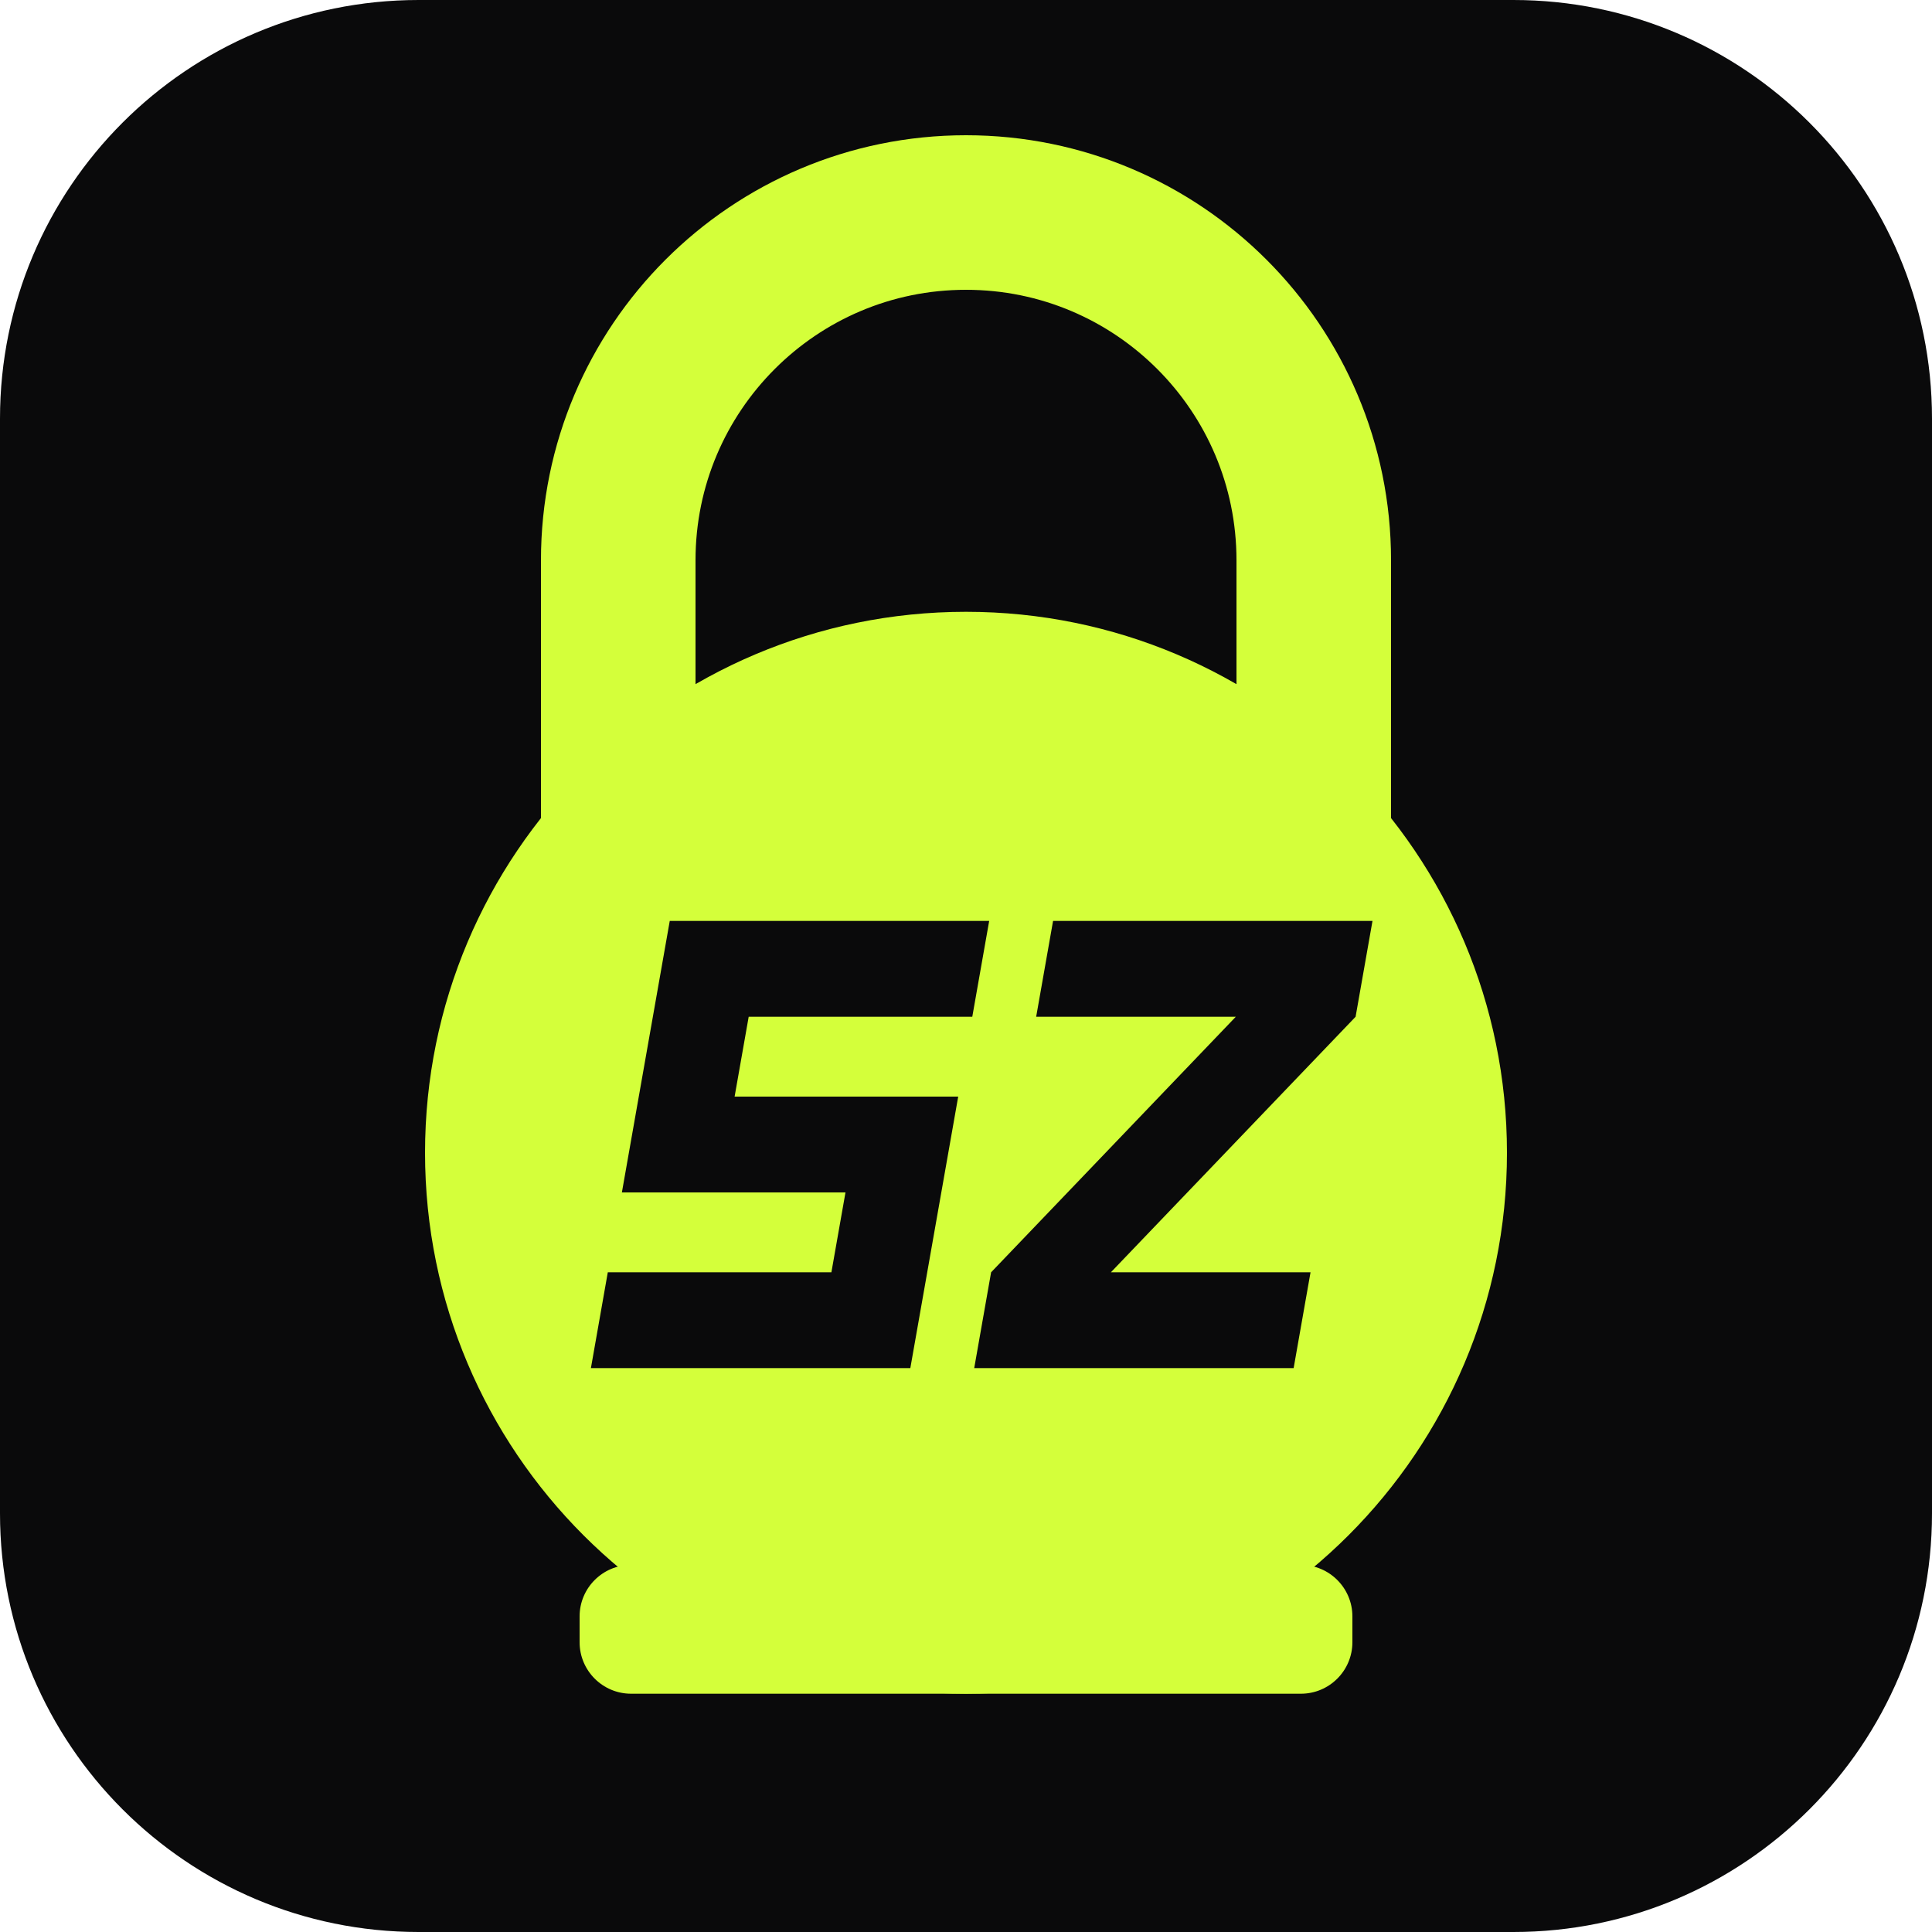
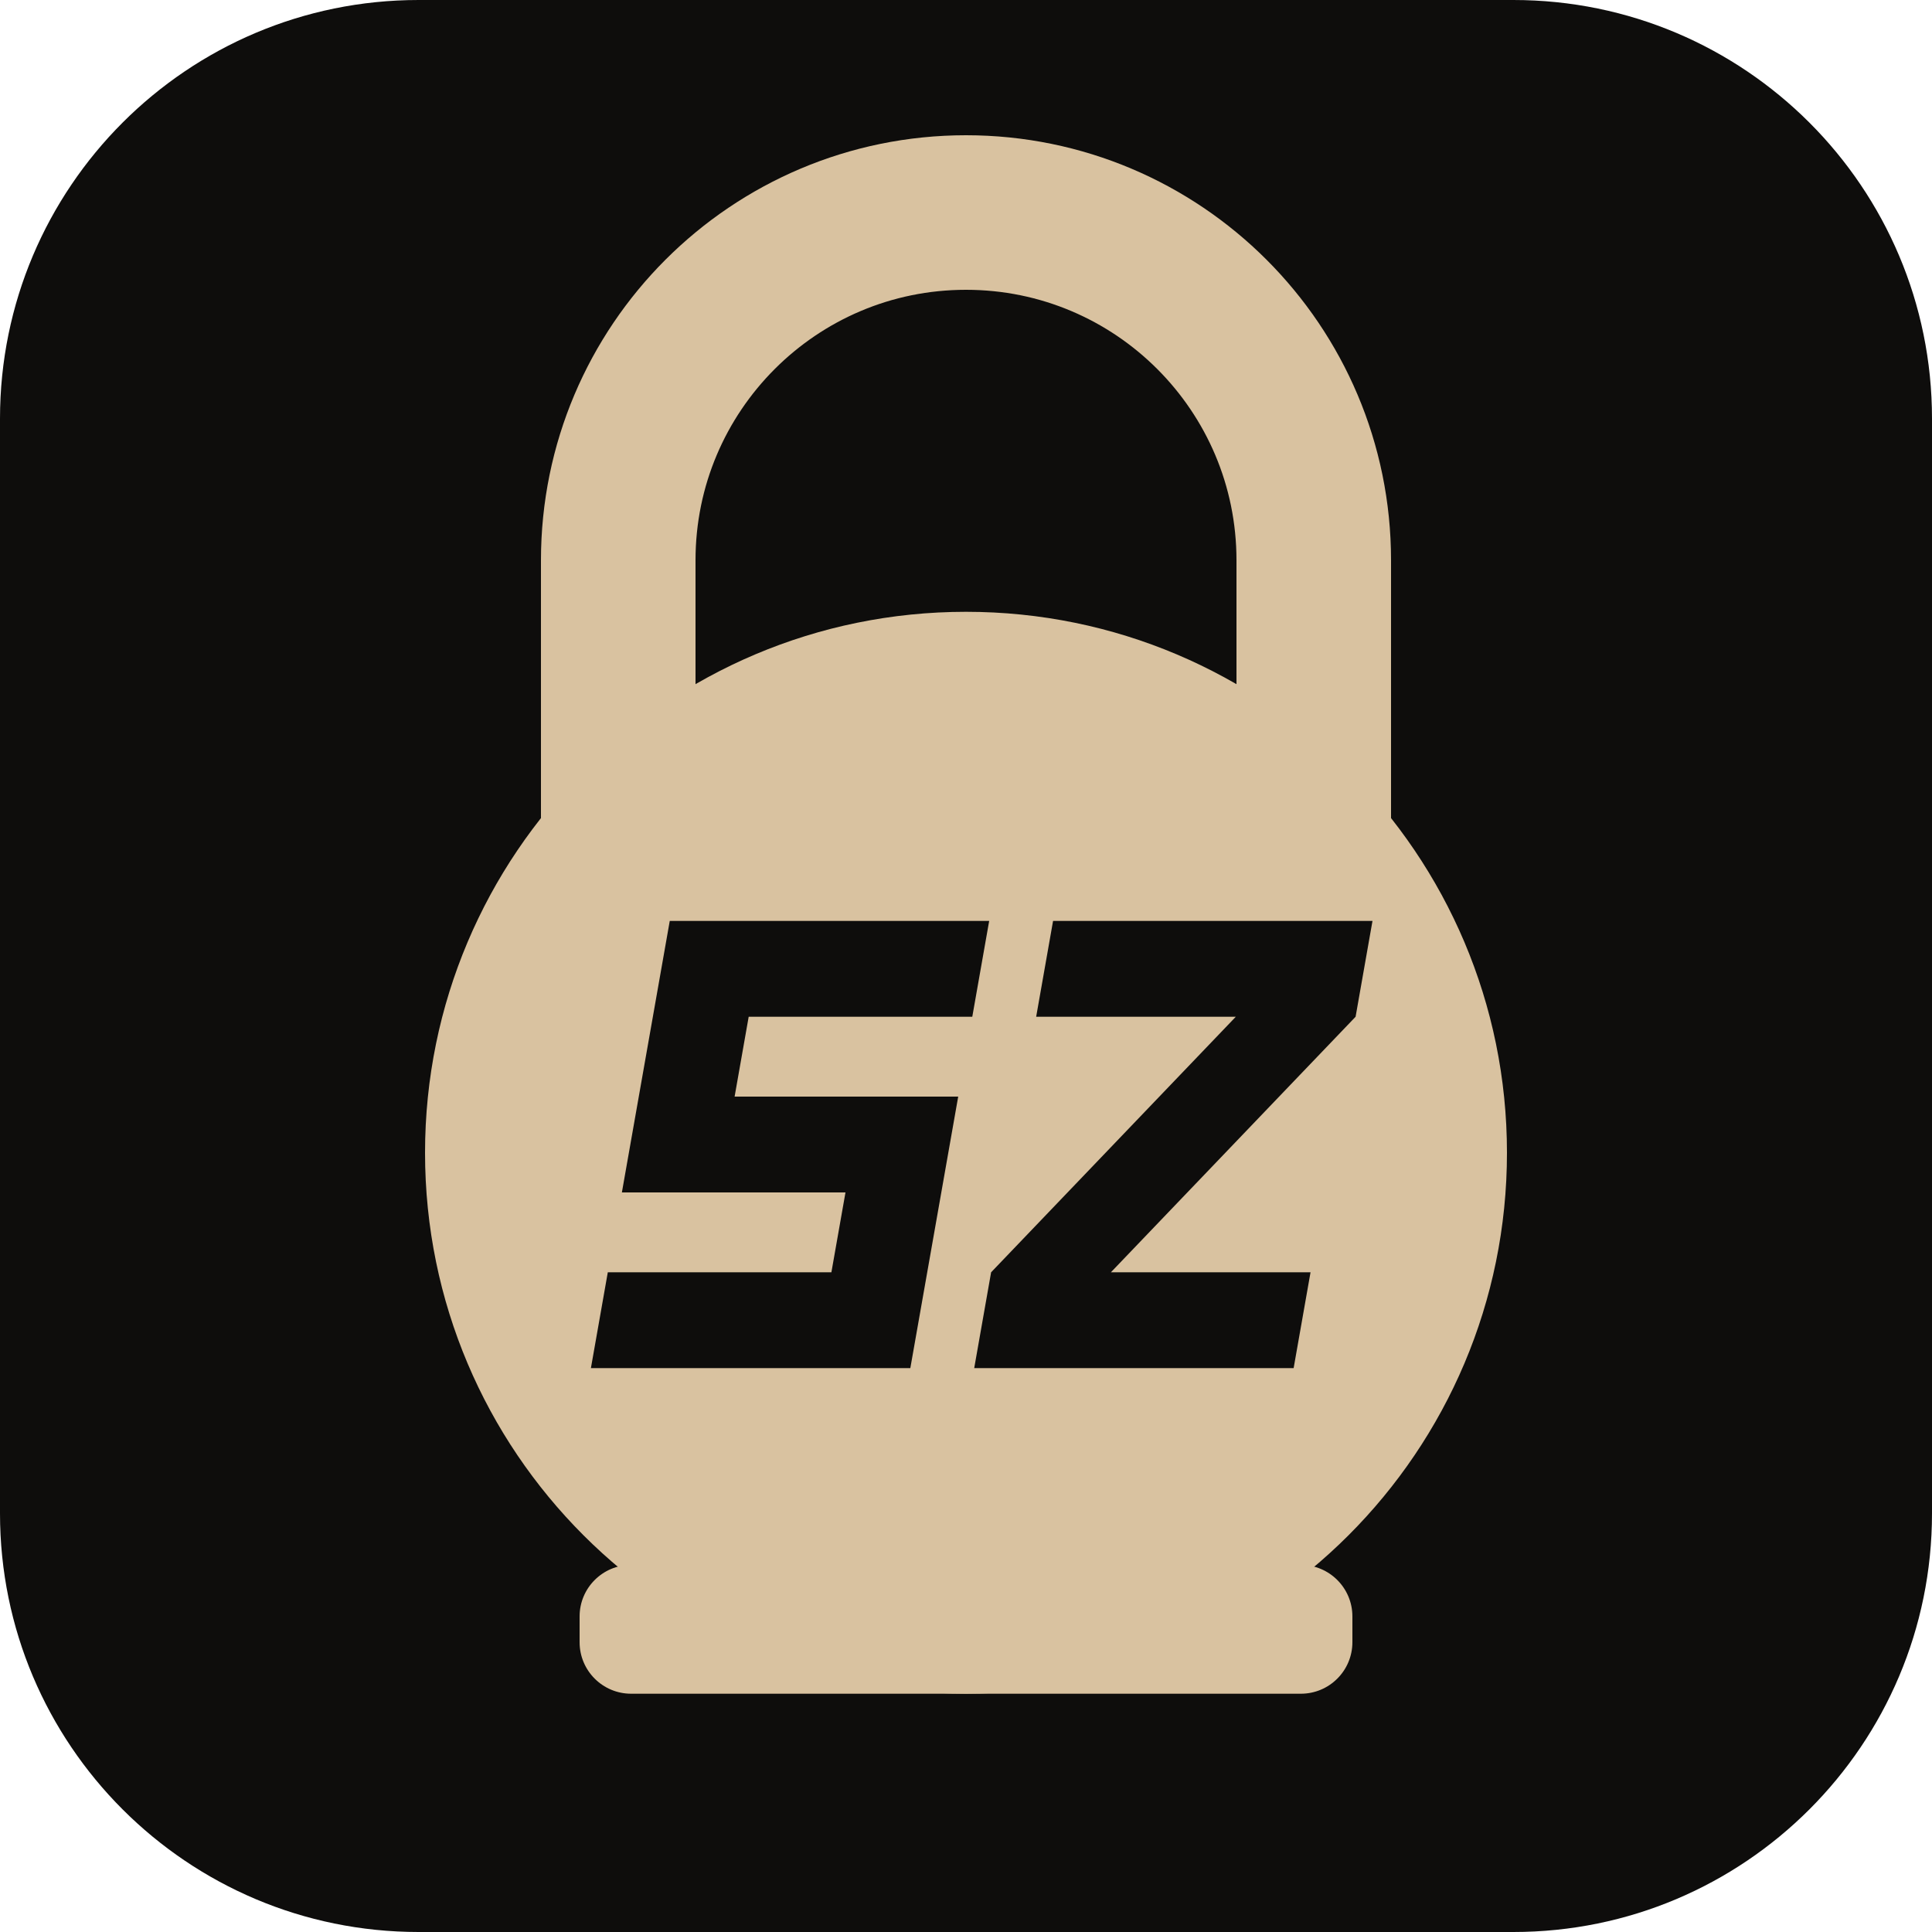
<svg xmlns="http://www.w3.org/2000/svg" viewBox="0 0 120 120">
-   <rect width="120" height="120" rx="26" fill="#0a0a0b" />
+   <rect width="120" height="120" rx="26" fill="#0e0d0c" />
  <g transform="translate(12 6) scale(.8)">
-     <path d="M33 62V36A27 27 0 0 1 87 36V62" fill="none" stroke="#d4ff3a" stroke-width="12" />
-     <circle cx="60" cy="82" r="42" fill="#d4ff3a" />
-     <rect x="30" y="114" width="60" height="10" rx="4" fill="#d4ff3a" />
-     <g transform="translate(37 64) scale(.62) skewX(-10)" fill="#0a0a0b">
+     <path d="M33 62V36A27 27 0 0 1 87 36V62" fill="none" stroke="#d9c2a0" stroke-width="12" />
+     <circle cx="60" cy="82" r="42" fill="#d9c2a0" />
+     <rect x="30" y="114" width="60" height="10" rx="4" fill="#d9c2a0" />
+     <g transform="translate(37 64) scale(.62) skewX(-10)" fill="#0e0d0c">
      <path d="M0 0H40V12H12V22H40V56H0V44H28V34H0Z" />
      <path transform="translate(48 0)" d="M0 0H40V12L15 44H40V56H0V44L25 12H0Z" />
    </g>
  </g>
</svg>
